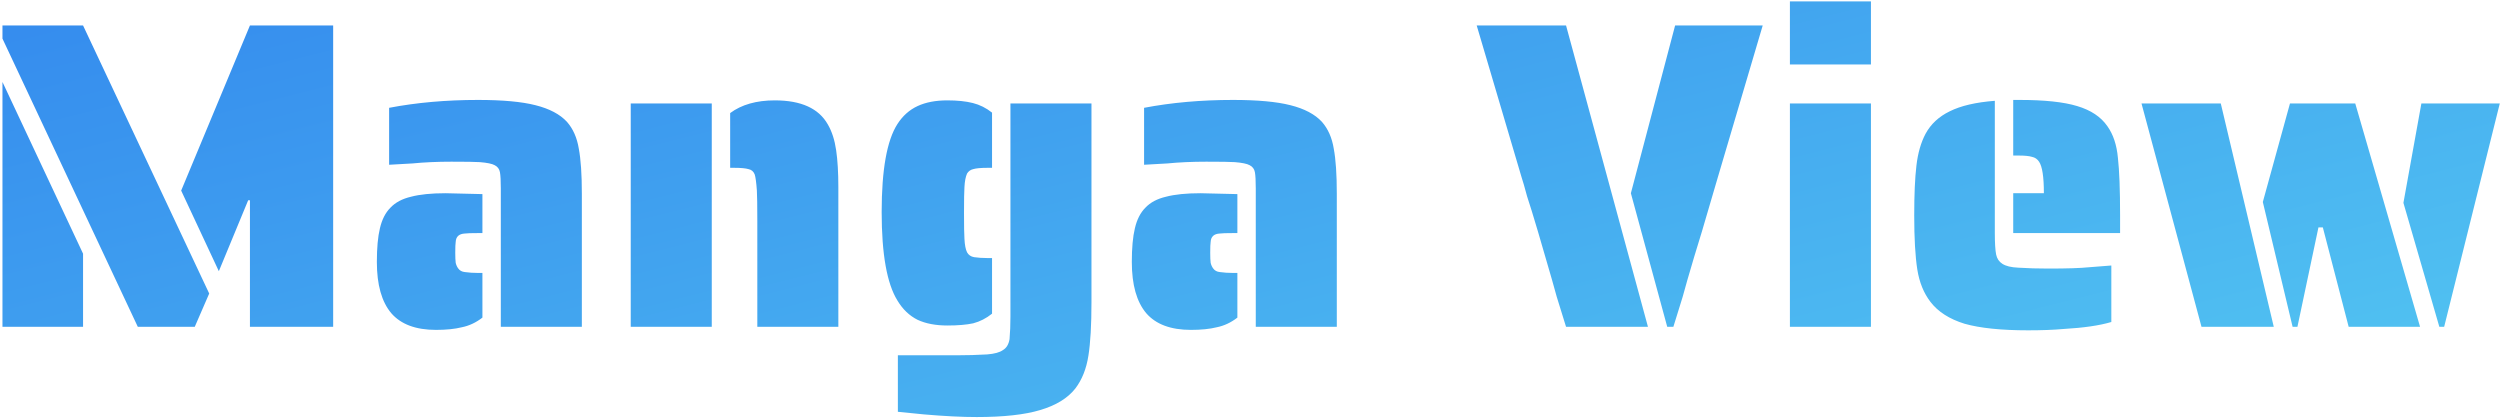
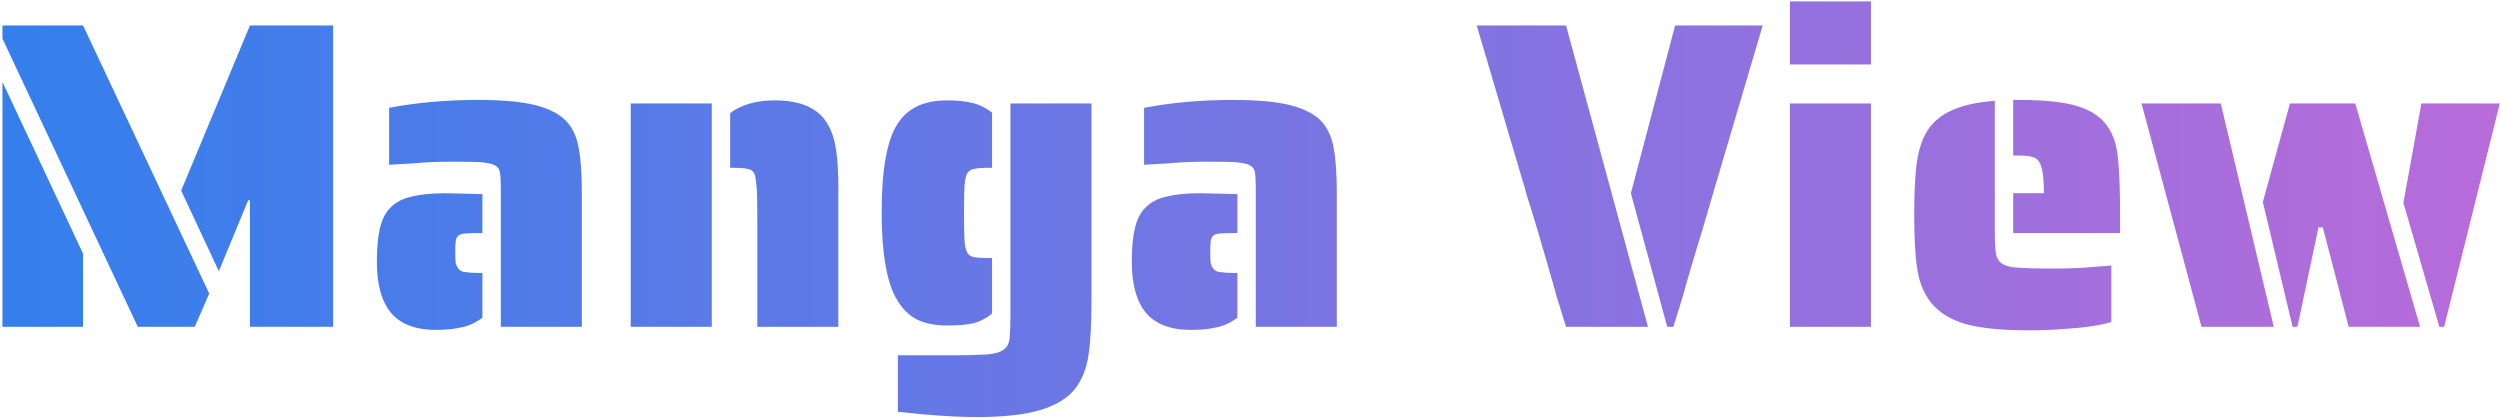
<svg xmlns="http://www.w3.org/2000/svg" width="742" height="124" viewBox="0 0 742 124" fill="none">
  <path d="M0.732 11.46V7.56H24.652L62.092 87.12L57.802 97H40.902L0.732 11.46ZM74.182 59.43H73.662L64.952 80.49L53.772 56.57L74.182 7.56H98.882V97H74.182V59.43ZM0.732 24.33L24.652 75.29V97H0.732V24.33ZM148.642 55.92C148.642 53.667 148.555 52.063 148.382 51.11C148.208 50.157 147.688 49.463 146.822 49.03C146.042 48.597 144.568 48.293 142.402 48.12C141.102 48.033 138.285 47.99 133.952 47.99C129.792 47.99 125.935 48.163 122.382 48.51L115.492 48.9V32C123.638 30.44 132.435 29.66 141.882 29.66C149.162 29.66 154.838 30.18 158.912 31.22C163.072 32.26 166.192 33.907 168.272 36.16C170.092 38.24 171.262 40.883 171.782 44.09C172.388 47.297 172.692 51.76 172.692 57.48V97H148.642V55.92ZM129.402 97.91C123.422 97.91 119.002 96.263 116.142 92.97C113.282 89.59 111.852 84.52 111.852 77.76C111.852 73.6 112.155 70.263 112.762 67.75C113.368 65.15 114.408 63.113 115.882 61.64C117.355 60.08 119.392 58.997 121.992 58.39C124.592 57.697 128.015 57.35 132.262 57.35L143.182 57.61V69.18H141.882C139.888 69.18 138.588 69.223 137.982 69.31C136.248 69.397 135.338 70.22 135.252 71.78C135.165 72.3 135.122 73.383 135.122 75.03C135.122 76.33 135.165 77.327 135.252 78.02C135.425 78.713 135.685 79.277 136.032 79.71C136.465 80.317 137.115 80.663 137.982 80.75C139.195 80.923 140.495 81.01 141.882 81.01H143.182V94.27C141.275 95.743 139.238 96.697 137.072 97.13C134.992 97.65 132.435 97.91 129.402 97.91ZM224.772 65.67C224.772 61.077 224.729 58.043 224.642 56.57C224.469 54.143 224.252 52.54 223.992 51.76C223.645 50.893 223.039 50.373 222.172 50.2C221.305 49.94 219.919 49.81 218.012 49.81H216.712V33.56C220.092 31.047 224.512 29.79 229.972 29.79C237.772 29.79 243.015 32.173 245.702 36.94C246.915 39.02 247.739 41.577 248.172 44.61C248.605 47.557 248.822 51.197 248.822 55.53V97H224.772V65.67ZM187.202 30.7H211.252V97H187.202V30.7ZM281.178 96.61C277.711 96.61 274.764 96.047 272.338 94.92C269.911 93.707 267.918 91.8 266.358 89.2C263.238 84.173 261.678 75.42 261.678 62.94C261.678 50.373 263.238 41.663 266.358 36.81C267.918 34.383 269.911 32.607 272.338 31.48C274.764 30.353 277.711 29.79 281.178 29.79C284.124 29.79 286.638 30.05 288.718 30.57C290.798 31.09 292.704 32.043 294.438 33.43V49.81H293.008C291.101 49.81 289.714 49.94 288.848 50.2C288.068 50.373 287.461 50.807 287.028 51.5C286.594 52.453 286.334 53.797 286.248 55.53C286.161 56.743 286.118 59.3 286.118 63.2C286.118 67.1 286.161 69.657 286.248 70.87C286.334 72.69 286.594 74.033 287.028 74.9C287.461 75.68 288.154 76.157 289.108 76.33C290.321 76.503 291.621 76.59 293.008 76.59H294.438V93.1C292.704 94.487 290.841 95.44 288.848 95.96C286.854 96.393 284.298 96.61 281.178 96.61ZM289.888 123.78C285.554 123.78 280.354 123.52 274.288 123L266.488 122.22V105.45H283.908C287.028 105.45 290.061 105.363 293.008 105.19C295.174 105.017 296.734 104.583 297.688 103.89C298.728 103.283 299.378 102.2 299.638 100.64C299.811 98.56 299.898 96.35 299.898 94.01V30.7H323.948V89.72C323.948 96.48 323.644 101.767 323.038 105.58C322.431 109.48 321.131 112.73 319.138 115.33C316.884 118.19 313.418 120.313 308.738 121.7C304.144 123.087 297.861 123.78 289.888 123.78ZM372.714 55.92C372.714 53.667 372.627 52.063 372.454 51.11C372.281 50.157 371.761 49.463 370.894 49.03C370.114 48.597 368.641 48.293 366.474 48.12C365.174 48.033 362.357 47.99 358.024 47.99C353.864 47.99 350.007 48.163 346.454 48.51L339.564 48.9V32C347.711 30.44 356.507 29.66 365.954 29.66C373.234 29.66 378.911 30.18 382.984 31.22C387.144 32.26 390.264 33.907 392.344 36.16C394.164 38.24 395.334 40.883 395.854 44.09C396.461 47.297 396.764 51.76 396.764 57.48V97H372.714V55.92ZM353.474 97.91C347.494 97.91 343.074 96.263 340.214 92.97C337.354 89.59 335.924 84.52 335.924 77.76C335.924 73.6 336.227 70.263 336.834 67.75C337.441 65.15 338.481 63.113 339.954 61.64C341.427 60.08 343.464 58.997 346.064 58.39C348.664 57.697 352.087 57.35 356.334 57.35L367.254 57.61V69.18H365.954C363.961 69.18 362.661 69.223 362.054 69.31C360.321 69.397 359.411 70.22 359.324 71.78C359.237 72.3 359.194 73.383 359.194 75.03C359.194 76.33 359.237 77.327 359.324 78.02C359.497 78.713 359.757 79.277 360.104 79.71C360.537 80.317 361.187 80.663 362.054 80.75C363.267 80.923 364.567 81.01 365.954 81.01H367.254V94.27C365.347 95.743 363.311 96.697 361.144 97.13C359.064 97.65 356.507 97.91 353.474 97.91ZM463.634 93.23C462.507 89.763 461.51 86.383 460.644 83.09L456.484 68.79C455.097 64.11 454.014 60.6 453.234 58.26C452.54 55.66 451.977 53.71 451.544 52.41L438.284 7.56H464.804L489.114 97H464.804L463.634 93.23ZM484.044 57.35L497.174 7.56H523.174L509.914 52.41L505.104 68.79C503.544 73.817 502.114 78.583 500.814 83.09C499.947 86.383 498.95 89.763 497.824 93.23L496.654 97H494.834L484.044 57.35ZM531.245 0.41H555.295V19.13H531.245V0.41ZM531.245 30.7H555.295V97H531.245V30.7ZM597.523 57.35H606.623C606.623 52.497 606.146 49.377 605.193 47.99C604.673 47.21 603.979 46.733 603.113 46.56C602.246 46.3 600.989 46.17 599.343 46.17H597.523V29.66H599.343C606.796 29.66 612.516 30.267 616.503 31.48C620.576 32.693 623.566 34.687 625.473 37.46C627.206 39.887 628.246 43.007 628.593 46.82C629.026 50.633 629.243 56.353 629.243 63.98V69.18H597.523V57.35ZM601.943 98.04C593.969 98.04 587.686 97.39 583.093 96.09C578.586 94.703 575.206 92.537 572.953 89.59C570.959 86.99 569.659 83.783 569.053 79.97C568.446 76.07 568.143 70.74 568.143 63.98C568.143 57.74 568.359 52.8 568.793 49.16C569.226 45.433 570.136 42.27 571.523 39.67C573.083 36.81 575.466 34.6 578.673 33.04C581.966 31.393 586.429 30.353 592.063 29.92V69.18C592.063 72.127 592.193 74.25 592.453 75.55C592.713 76.763 593.319 77.673 594.273 78.28C595.313 78.973 596.916 79.363 599.083 79.45C601.856 79.623 604.803 79.71 607.923 79.71C613.469 79.71 617.499 79.58 620.013 79.32L626.643 78.8V95.57C623.176 96.61 618.409 97.303 612.343 97.65C609.396 97.91 605.929 98.04 601.943 98.04ZM635.596 30.7H659.126L674.856 97H653.406L635.596 30.7ZM671.606 59.95L679.666 30.7H699.036L718.276 97H697.086L689.416 67.49H688.116L681.876 97H680.446L671.606 59.95ZM713.336 60.21L718.666 30.7H741.936L725.426 97H723.996L713.336 60.21Z" fill="url(#paint0_linear)" />
  <defs>
-     <linearGradient id="paint0_linear" x1="-26" y1="-51" x2="69.379" y2="324.792" gradientUnits="userSpaceOnUse">
+     <linearGradient id="paint0_linear" x1="-26" y1="49" x2="762" y2="49" gradientUnits="userSpaceOnUse">
      <stop stop-color="#2F80ED" />
-       <stop offset="1" stop-color="#56CCF2" />
+       <stop offset="1" stop-color="#BB6BD9" />
    </linearGradient>
  </defs>
</svg>
